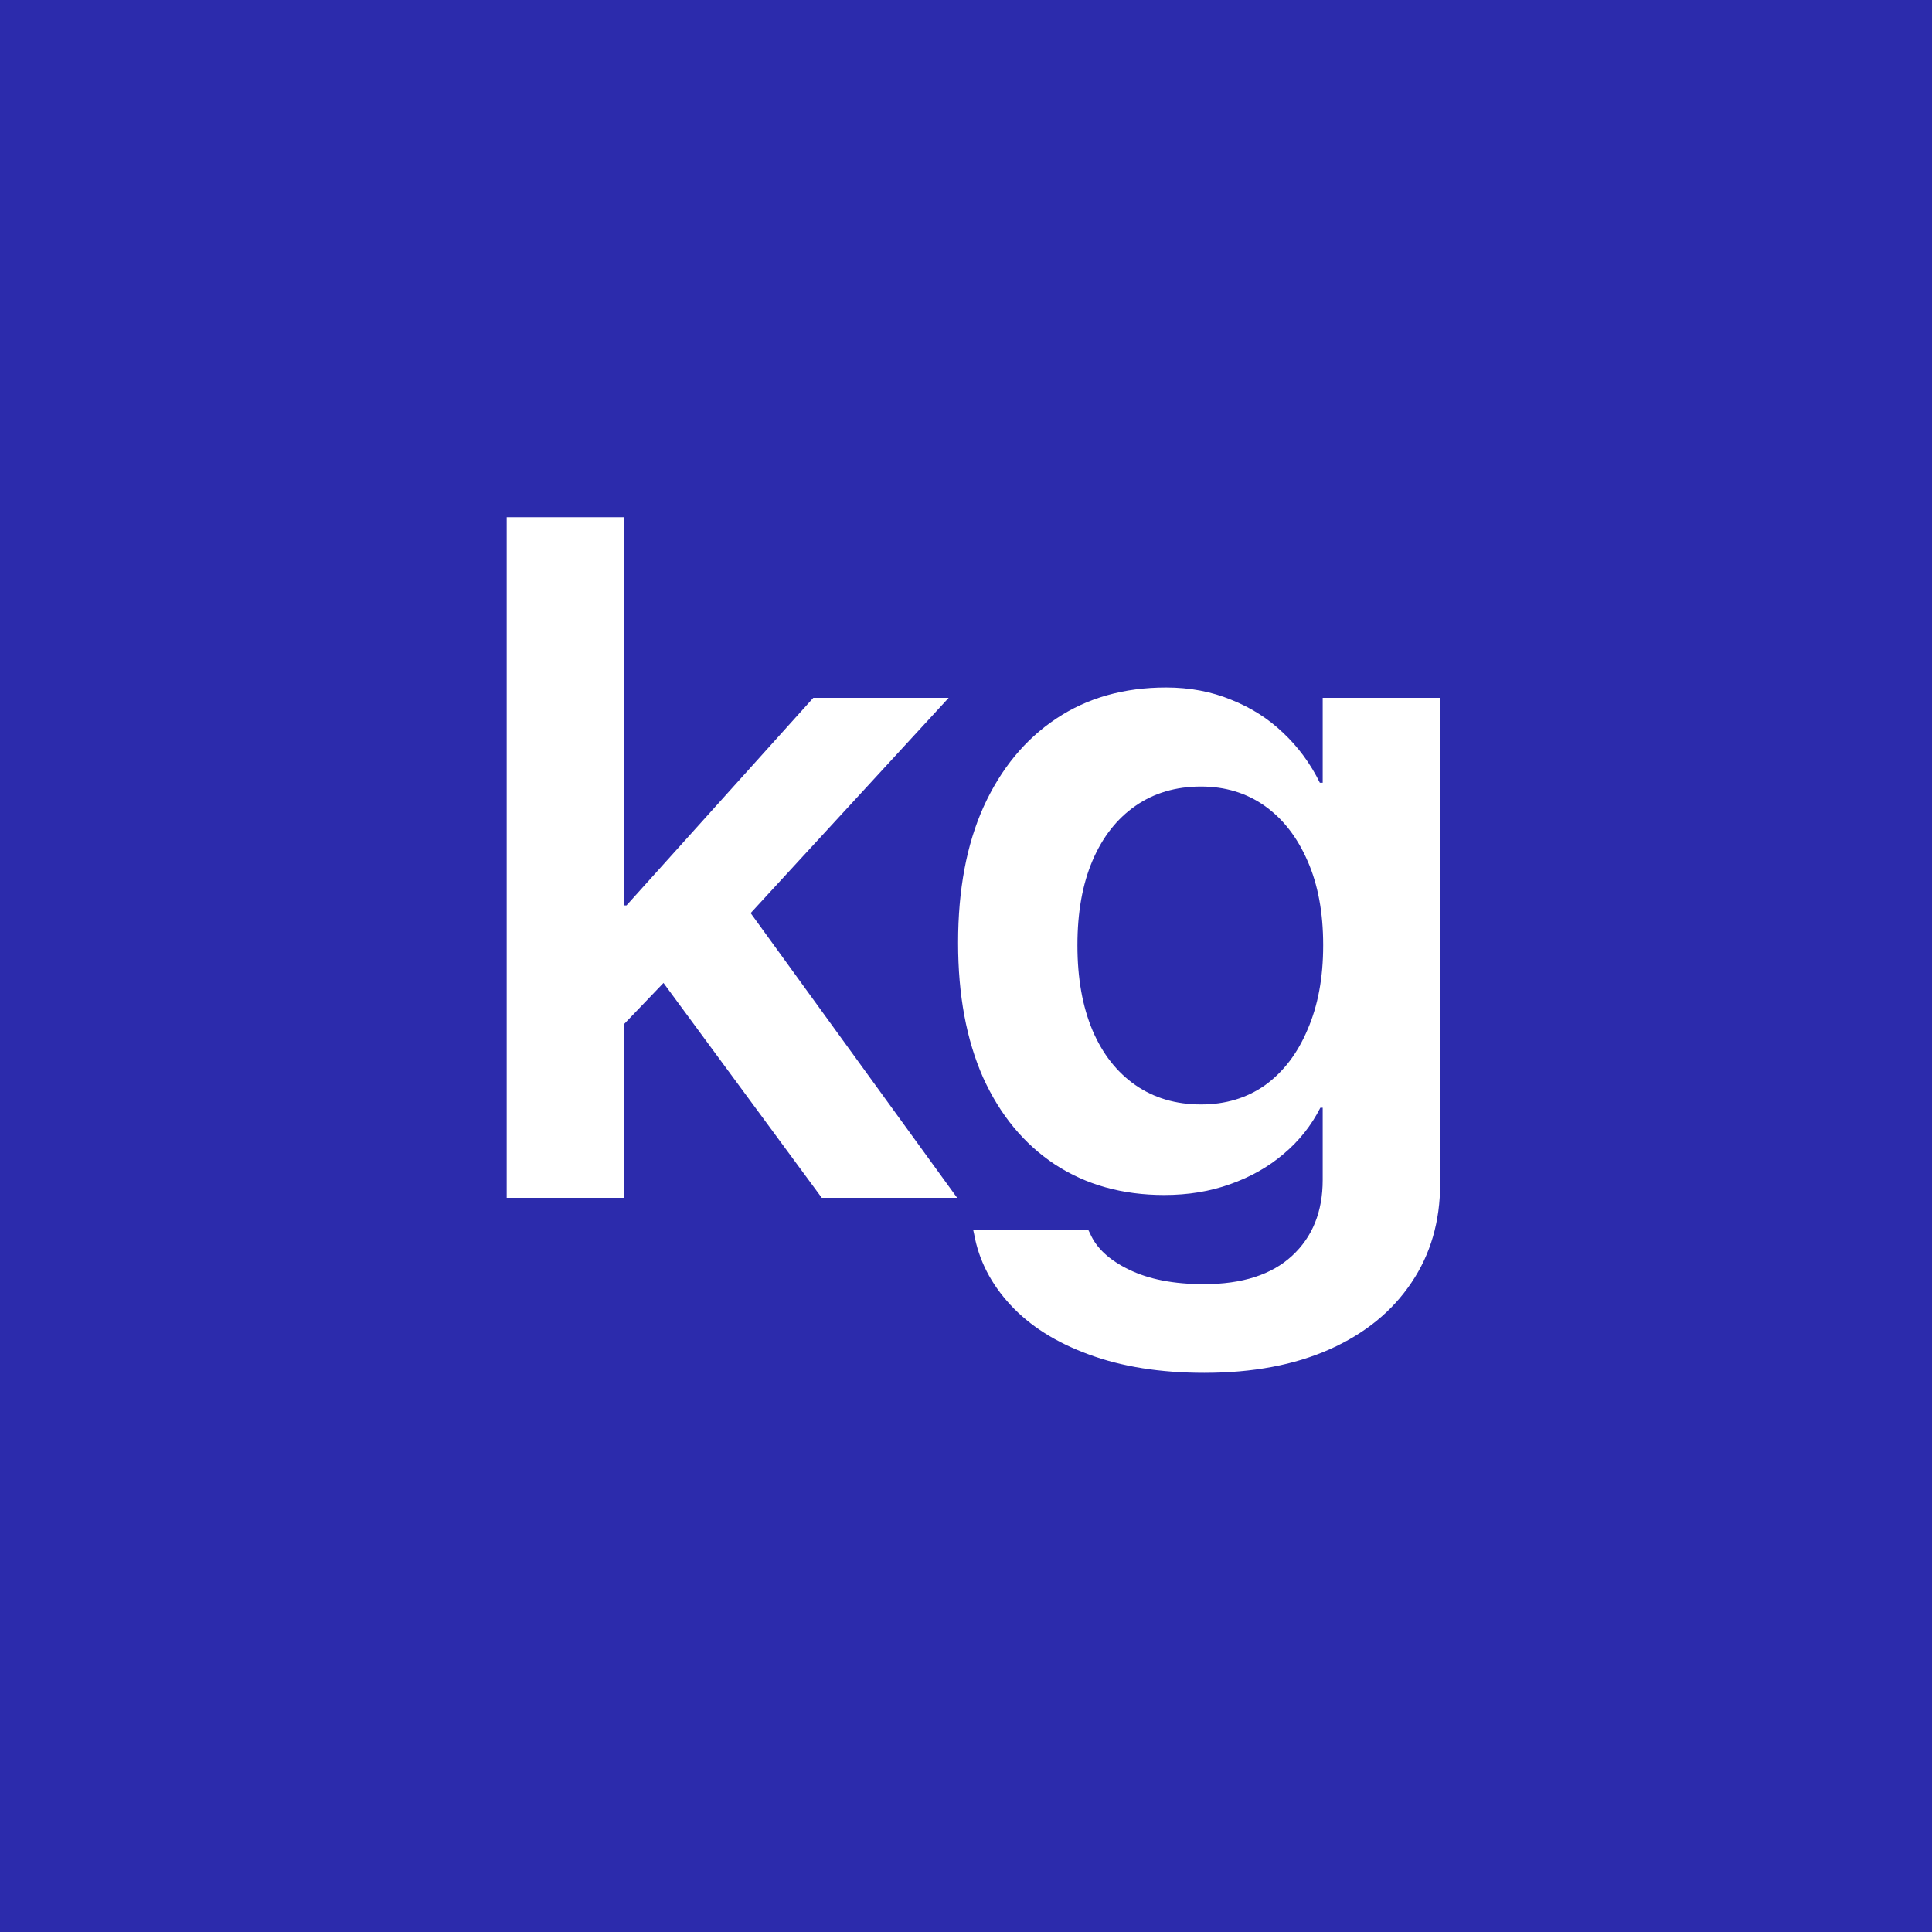
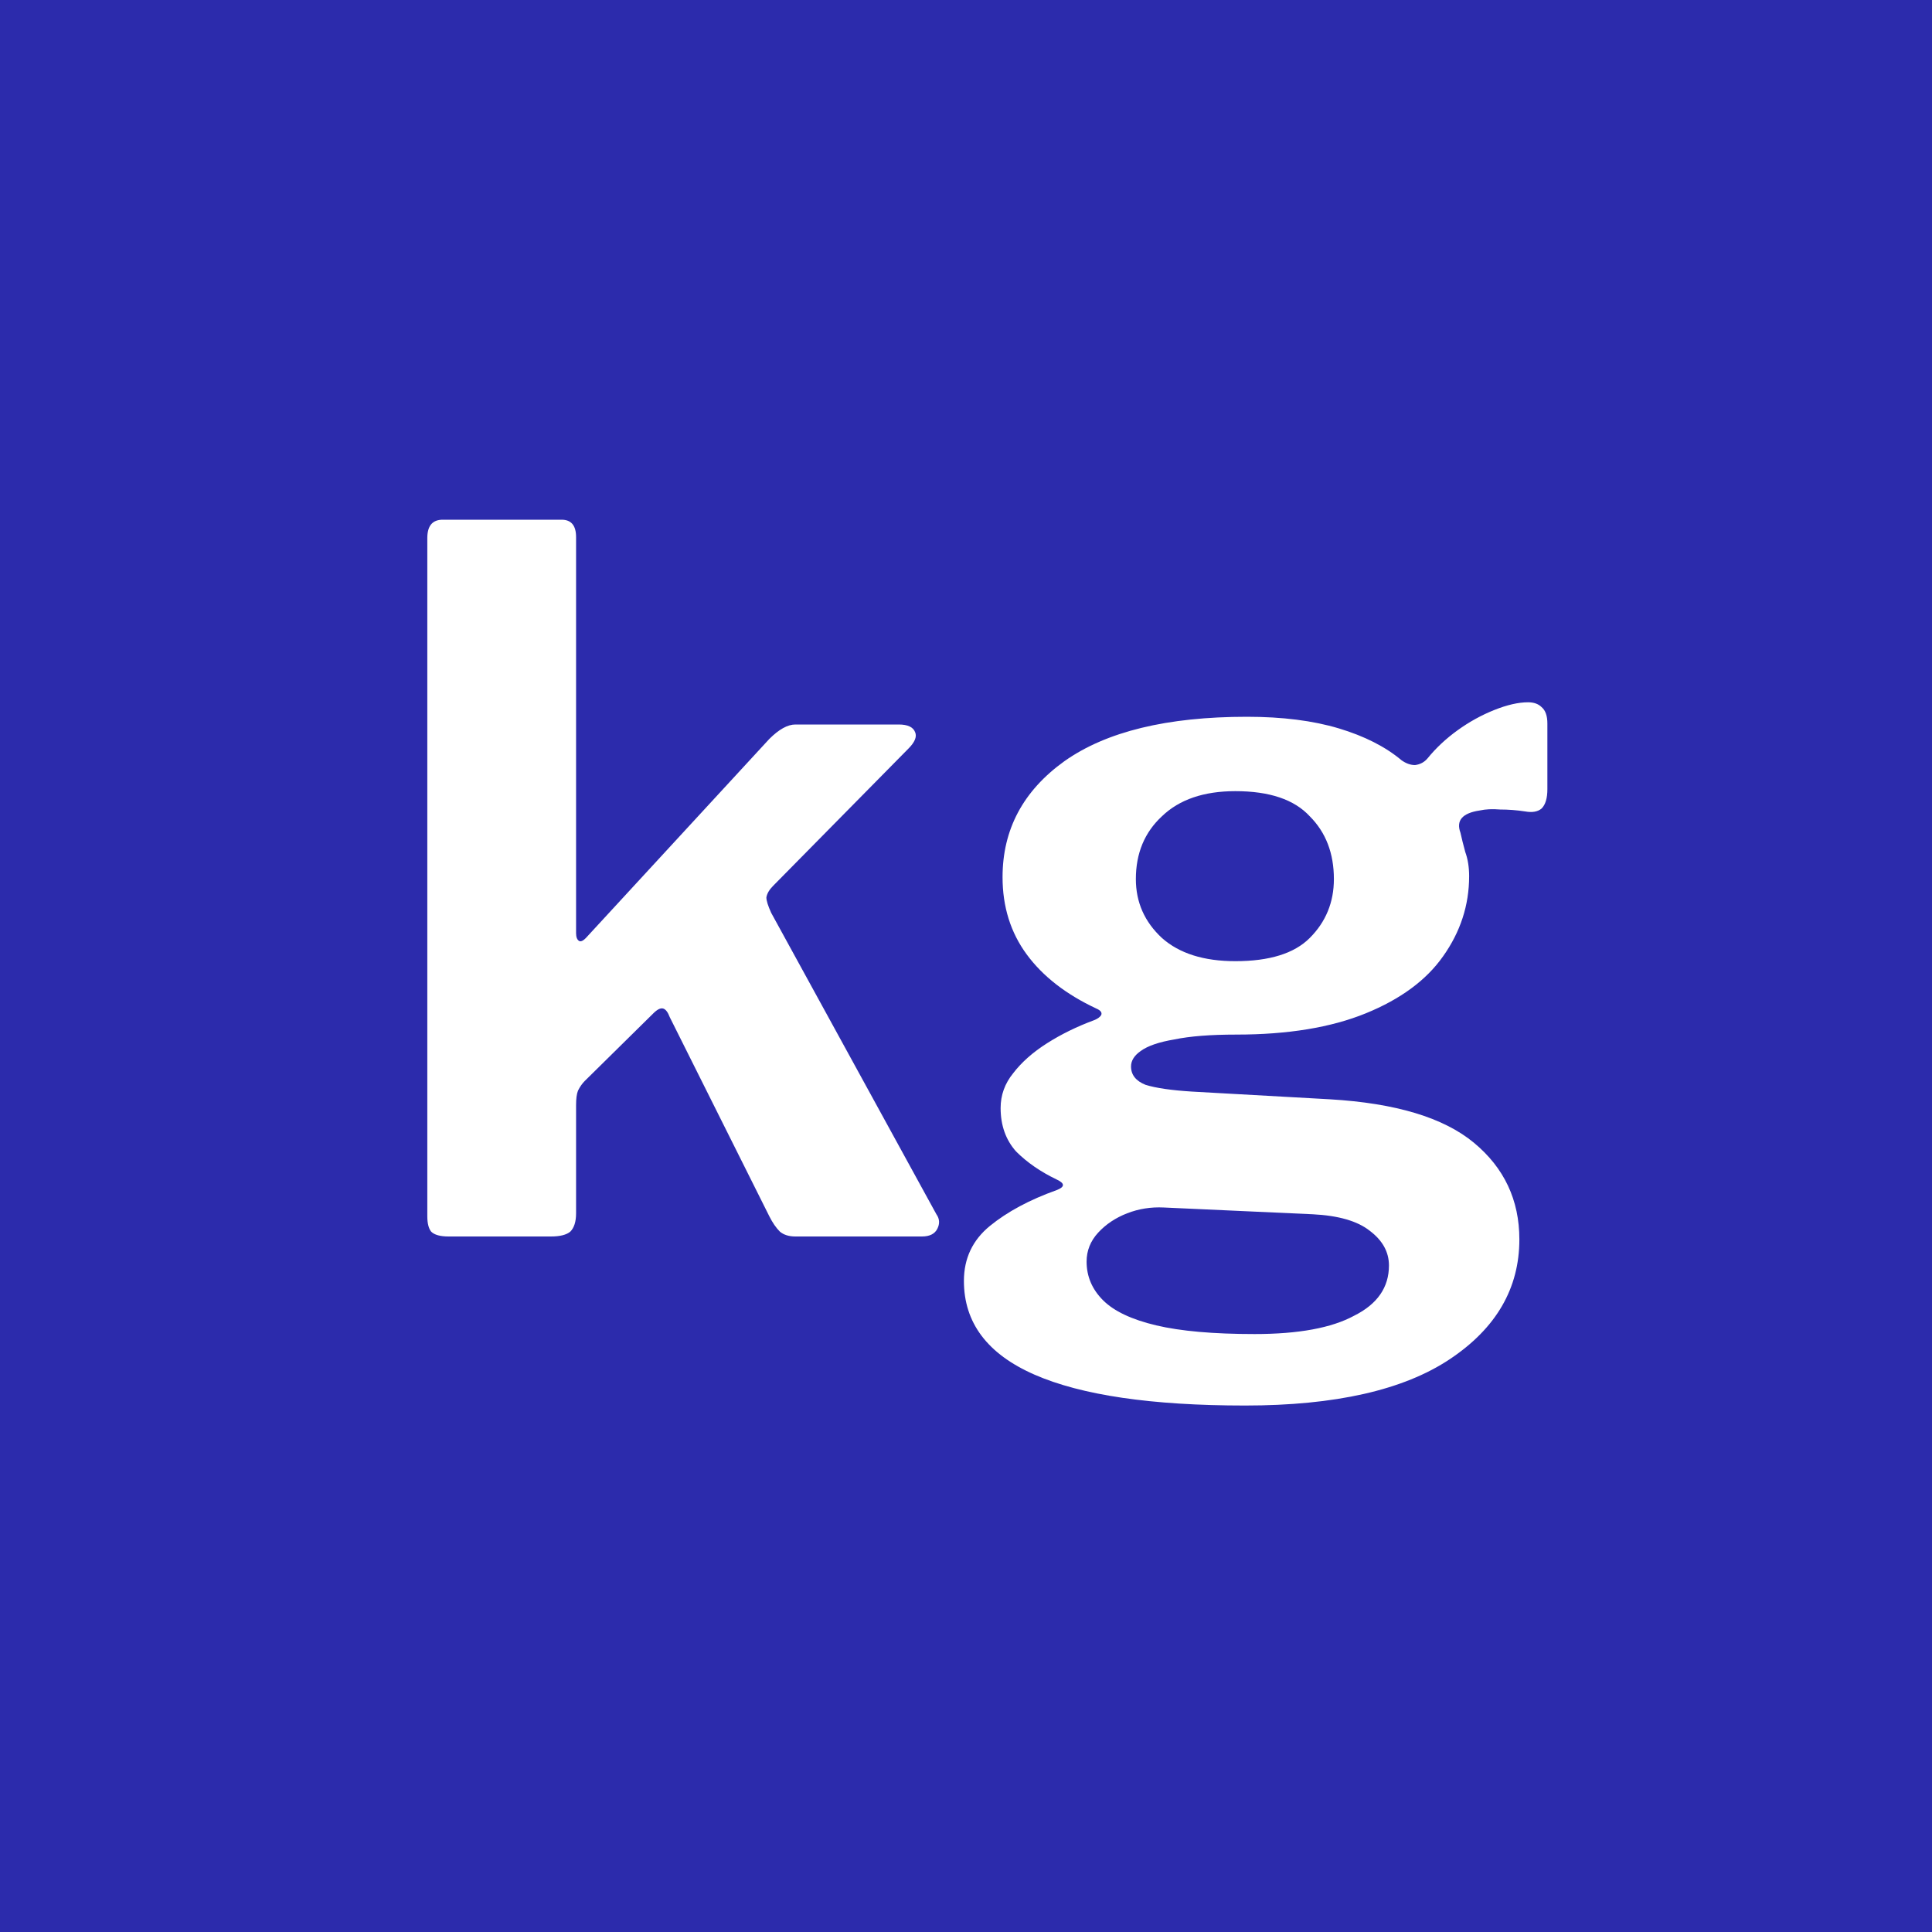
<svg xmlns="http://www.w3.org/2000/svg" width="200" height="200" viewBox="0 0 200 200" fill="none">
  <rect width="200" height="200" fill="#2C2BAC" />
-   <path d="M52.453 124V53.541H64.562V124H52.453ZM85.07 124L67.736 100.465L75.5 91.481L99.084 124H85.07ZM62.805 107.887V93.727H64.856L84.191 72.242H98.205L74.084 98.463H71.838L62.805 107.887ZM124.67 142.115C120.113 142.115 116.125 141.48 112.707 140.211C109.322 138.974 106.62 137.265 104.602 135.084C102.583 132.903 101.33 130.462 100.842 127.76L100.744 127.32H112.658L112.854 127.711C113.505 129.208 114.839 130.445 116.857 131.422C118.908 132.431 121.496 132.936 124.621 132.936C128.592 132.936 131.636 131.959 133.752 130.006C135.868 128.053 136.926 125.432 136.926 122.145V114.674H136.682C135.738 116.529 134.468 118.124 132.873 119.459C131.311 120.794 129.471 121.835 127.355 122.584C125.272 123.333 122.993 123.707 120.52 123.707C116.19 123.707 112.414 122.649 109.191 120.533C106.001 118.417 103.527 115.423 101.77 111.549C100.044 107.643 99.182 103.004 99.182 97.633V97.584C99.182 92.115 100.061 87.428 101.818 83.522C103.609 79.583 106.115 76.539 109.338 74.391C112.561 72.242 116.353 71.168 120.715 71.168C123.156 71.168 125.402 71.591 127.453 72.438C129.504 73.251 131.294 74.391 132.824 75.856C134.387 77.32 135.656 79.046 136.633 81.031H136.926V72.242H149.084V122.535C149.084 126.441 148.091 129.859 146.105 132.789C144.12 135.751 141.304 138.046 137.658 139.674C134.012 141.301 129.683 142.115 124.67 142.115ZM124.328 114.332C126.867 114.332 129.081 113.665 130.969 112.33C132.857 110.963 134.322 109.042 135.363 106.568C136.438 104.094 136.975 101.197 136.975 97.877V97.828C136.975 94.475 136.438 91.578 135.363 89.137C134.289 86.663 132.808 84.758 130.92 83.424C129.032 82.089 126.835 81.422 124.328 81.422C121.724 81.422 119.462 82.089 117.541 83.424C115.62 84.758 114.139 86.647 113.098 89.088C112.056 91.529 111.535 94.443 111.535 97.828V97.877C111.535 101.262 112.056 104.192 113.098 106.666C114.139 109.107 115.62 110.995 117.541 112.33C119.462 113.665 121.724 114.332 124.328 114.332Z" fill="white" />
+   <path d="M96.935 125.7C97.268 126.167 97.301 126.667 97.035 127.2C96.768 127.733 96.235 128 95.435 128H82.335C81.668 128 81.135 127.833 80.735 127.5C80.335 127.1 79.968 126.567 79.635 125.9L69.335 105.3C69.135 104.767 68.901 104.467 68.635 104.4C68.368 104.333 68.035 104.5 67.635 104.9L60.535 111.9C60.268 112.167 60.035 112.5 59.835 112.9C59.701 113.233 59.635 113.733 59.635 114.4V125.6C59.635 126.467 59.435 127.1 59.035 127.5C58.635 127.833 57.968 128 57.035 128H46.435C45.568 128 44.968 127.833 44.635 127.5C44.368 127.167 44.235 126.633 44.235 125.9V55.7C44.235 54.433 44.768 53.8 45.835 53.8H58.135C59.135 53.8 59.635 54.4 59.635 55.6V96.6C59.635 97 59.735 97.267 59.935 97.4C60.135 97.533 60.435 97.367 60.835 96.9L79.635 76.5C80.635 75.5 81.535 75 82.335 75H93.035C93.968 75 94.535 75.267 94.735 75.8C94.935 76.267 94.701 76.833 94.035 77.5L80.035 91.7C79.635 92.1 79.401 92.5 79.335 92.9C79.335 93.233 79.501 93.767 79.835 94.5L96.935 125.7ZM158.184 72.7C158.784 72.7 159.251 72.867 159.584 73.2C159.984 73.533 160.184 74.1 160.184 74.9V81.7C160.184 82.633 159.984 83.3 159.584 83.7C159.184 84.033 158.617 84.133 157.884 84C157.017 83.867 156.151 83.8 155.284 83.8C154.484 83.733 153.784 83.767 153.184 83.9C151.384 84.167 150.717 84.933 151.184 86.2C151.317 86.8 151.484 87.467 151.684 88.2C151.951 88.933 152.084 89.767 152.084 90.7C152.084 93.7 151.184 96.467 149.384 99C147.651 101.467 144.984 103.433 141.384 104.9C137.784 106.367 133.317 107.1 127.984 107.1C125.317 107.1 123.184 107.267 121.584 107.6C119.984 107.867 118.817 108.267 118.084 108.8C117.417 109.267 117.084 109.8 117.084 110.4C117.084 111.267 117.584 111.9 118.584 112.3C119.651 112.633 121.251 112.867 123.384 113L137.684 113.8C144.484 114.2 149.451 115.7 152.584 118.3C155.717 120.9 157.284 124.233 157.284 128.3C157.284 133.367 154.884 137.5 150.084 140.7C145.284 143.9 138.217 145.5 128.884 145.5C119.217 145.5 111.951 144.433 107.084 142.3C102.217 140.167 99.784 136.933 99.784 132.6C99.784 130.267 100.684 128.367 102.484 126.9C104.284 125.433 106.584 124.2 109.384 123.2C110.251 122.867 110.251 122.5 109.384 122.1C107.717 121.3 106.317 120.333 105.184 119.2C104.117 118 103.584 116.5 103.584 114.7C103.584 113.367 104.017 112.167 104.884 111.1C105.751 109.967 106.917 108.933 108.384 108C109.851 107.067 111.484 106.267 113.284 105.6C113.617 105.467 113.851 105.3 113.984 105.1C114.117 104.833 113.951 104.6 113.484 104.4C110.351 102.933 107.951 101.067 106.284 98.8C104.617 96.533 103.784 93.867 103.784 90.8C103.784 85.867 105.917 81.867 110.184 78.8C114.517 75.733 120.817 74.2 129.084 74.2C132.751 74.2 135.917 74.6 138.584 75.4C141.251 76.2 143.417 77.3 145.084 78.7C145.551 79.033 146.017 79.2 146.484 79.2C147.017 79.133 147.451 78.9 147.784 78.5C148.651 77.433 149.684 76.467 150.884 75.6C152.084 74.733 153.351 74.033 154.684 73.5C156.017 72.967 157.184 72.7 158.184 72.7ZM127.884 99.5C131.417 99.5 133.984 98.7 135.584 97.1C137.251 95.433 138.084 93.4 138.084 91C138.084 88.333 137.251 86.167 135.584 84.5C133.984 82.767 131.417 81.9 127.884 81.9C124.617 81.9 122.084 82.767 120.284 84.5C118.484 86.167 117.584 88.333 117.584 91C117.584 93.4 118.484 95.433 120.284 97.1C122.084 98.7 124.617 99.5 127.884 99.5ZM120.484 125C119.151 124.933 117.884 125.133 116.684 125.6C115.484 126.067 114.484 126.733 113.684 127.6C112.884 128.467 112.484 129.467 112.484 130.6C112.484 132.133 113.051 133.467 114.184 134.6C115.317 135.733 117.151 136.6 119.684 137.2C122.217 137.8 125.617 138.1 129.884 138.1C134.417 138.1 137.851 137.467 140.184 136.2C142.584 135 143.784 133.267 143.784 131C143.784 129.6 143.117 128.4 141.784 127.4C140.517 126.4 138.551 125.833 135.884 125.7L120.484 125Z" fill="white" />
</svg>
